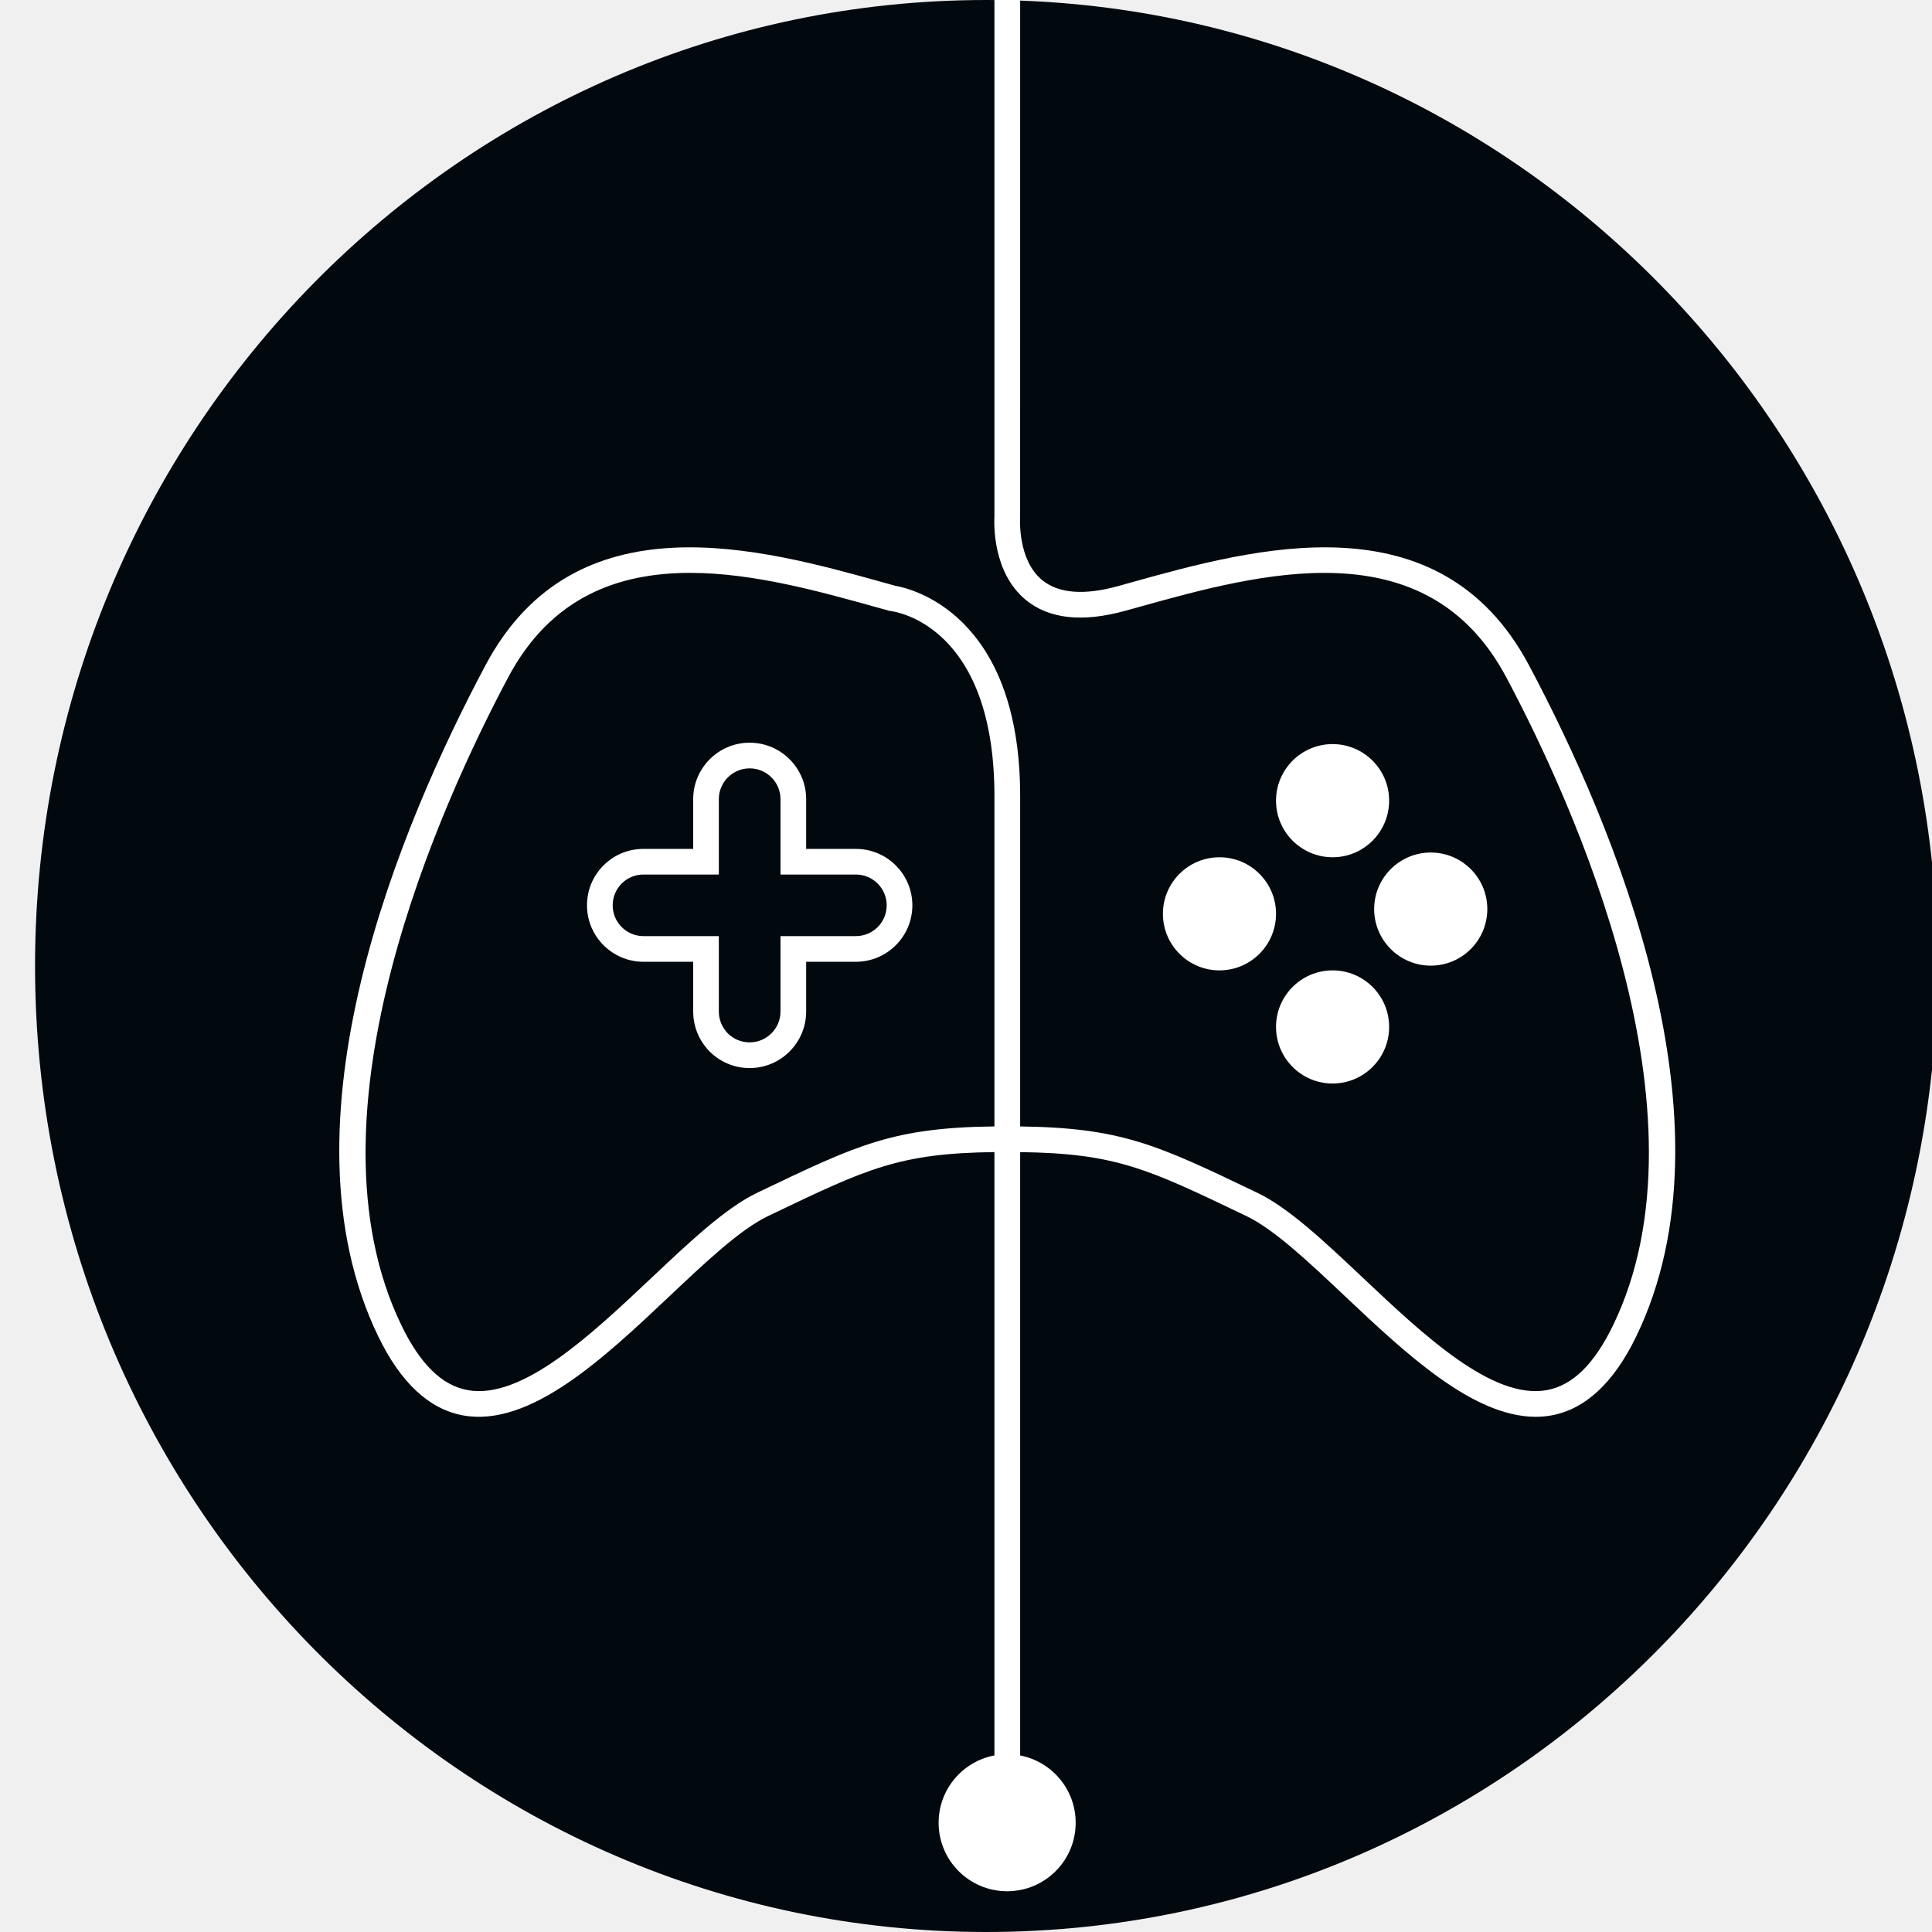
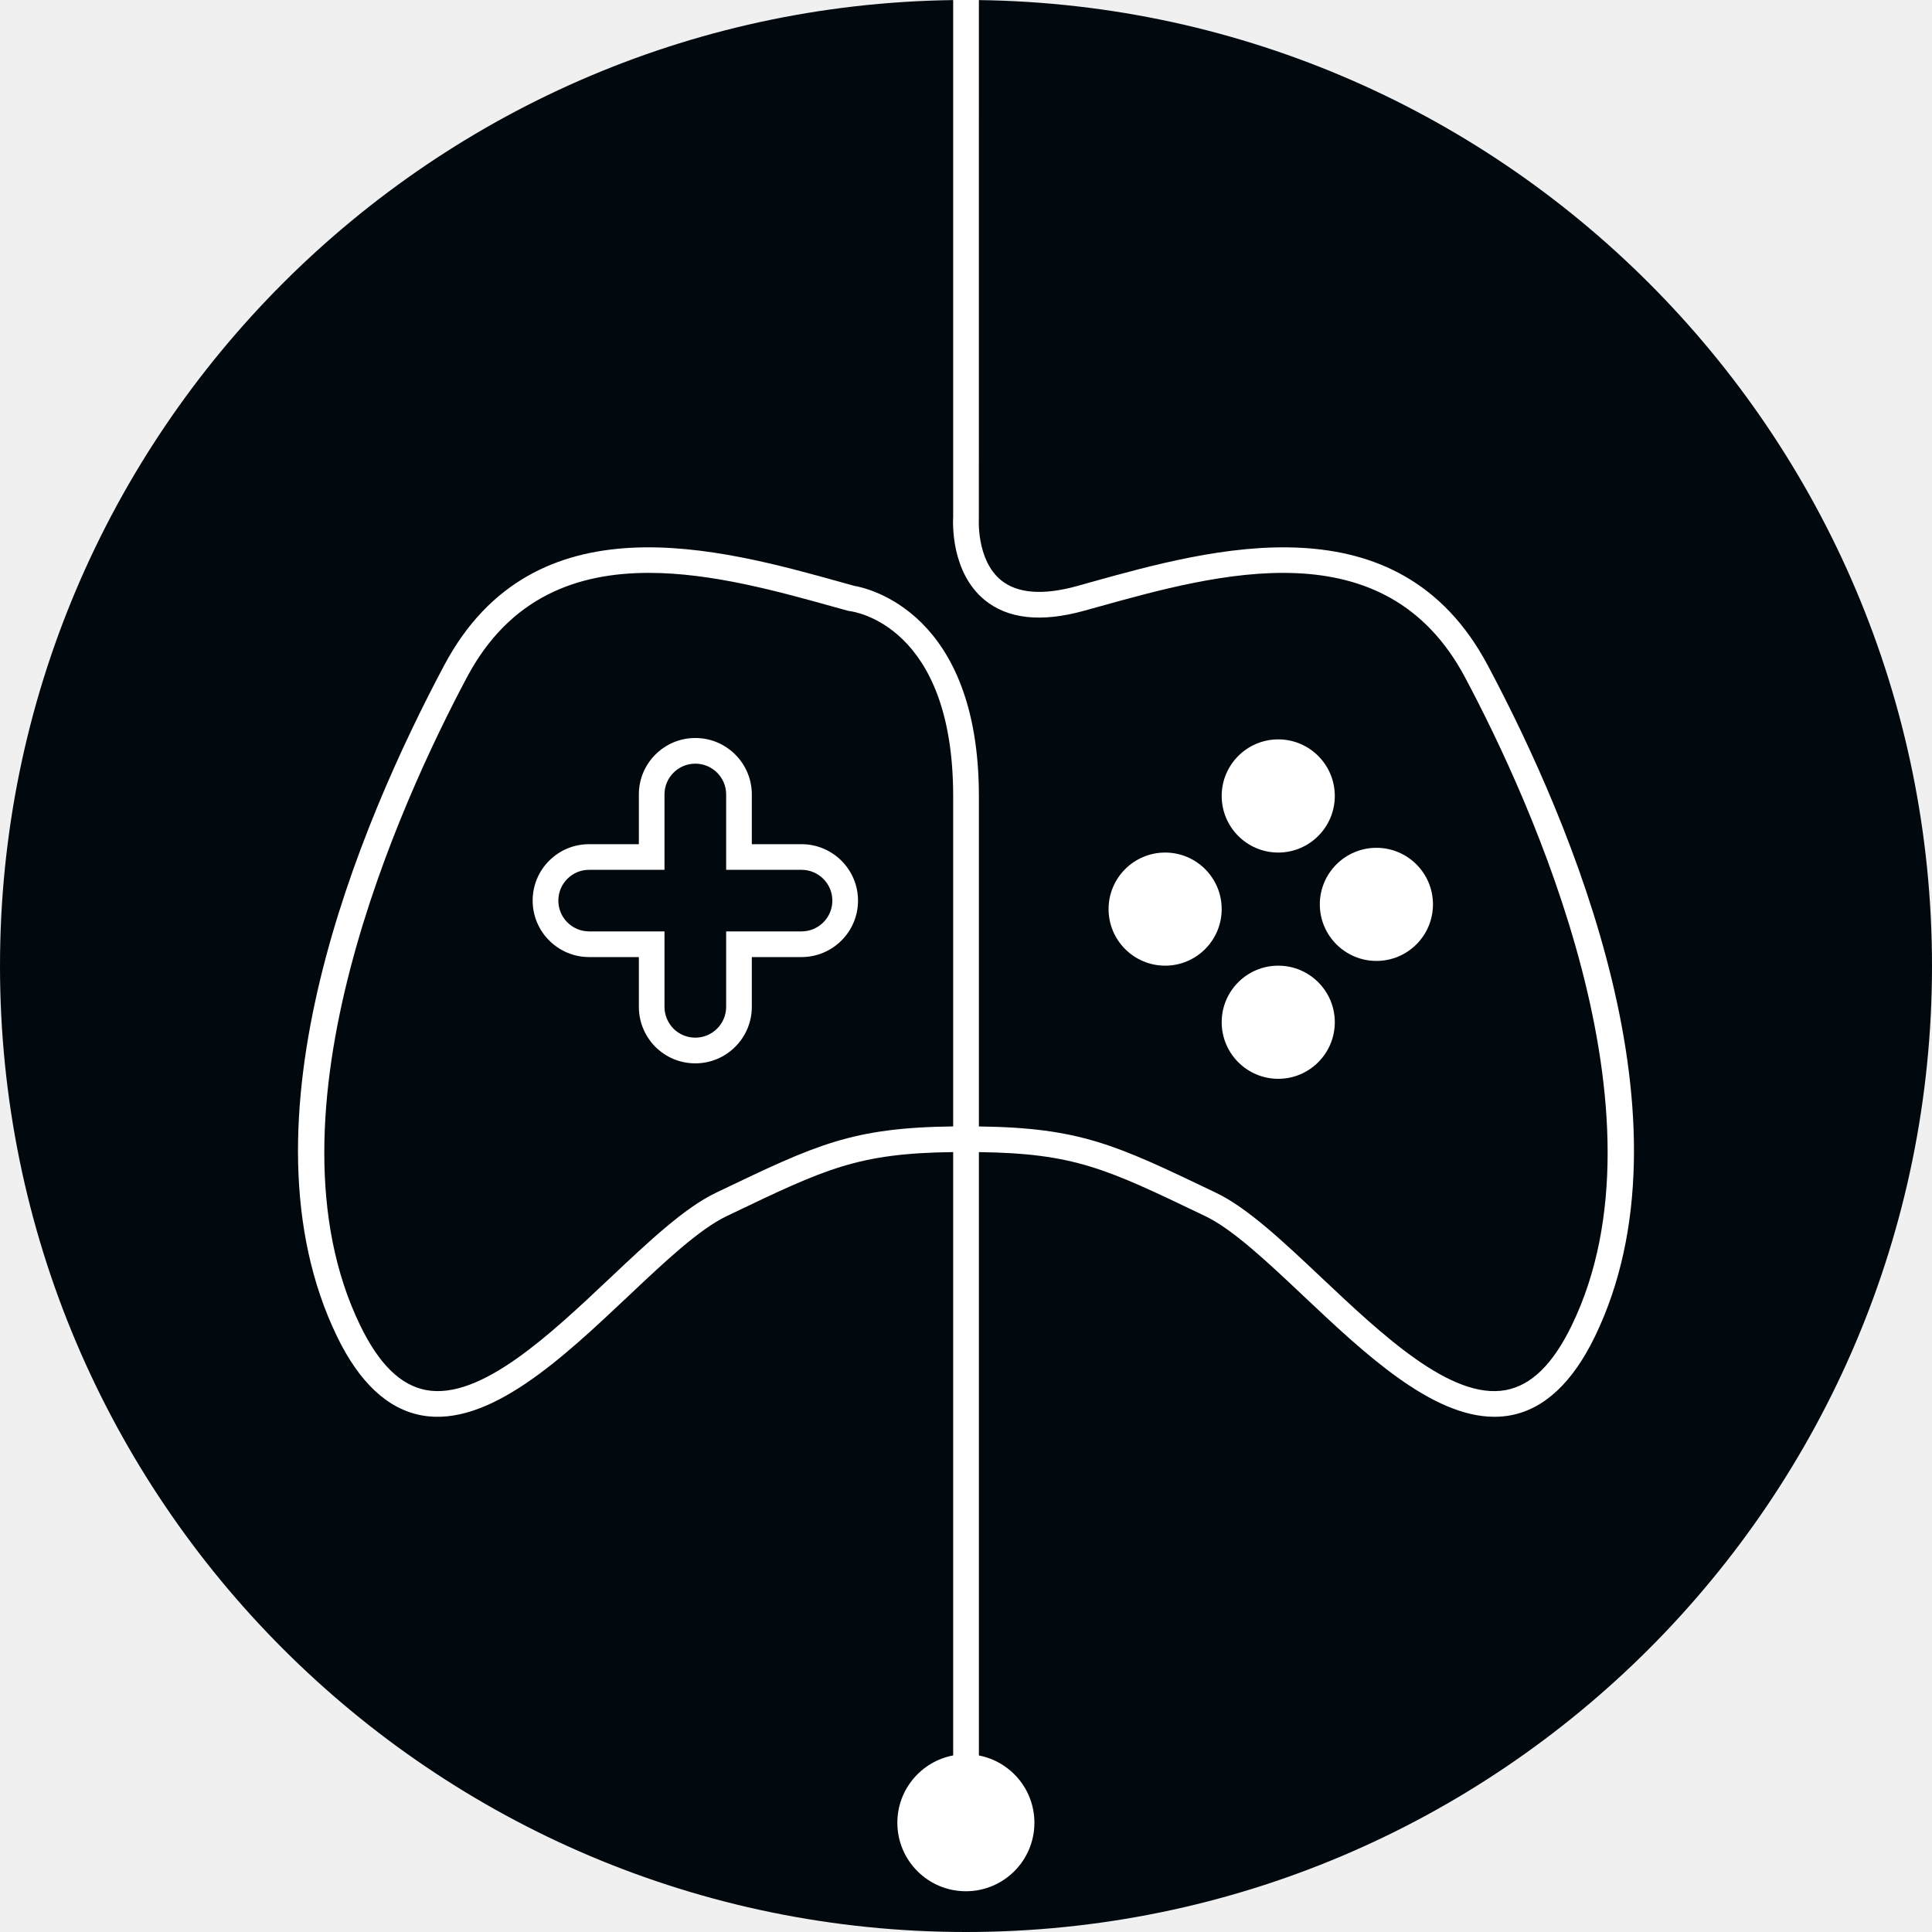
<svg xmlns="http://www.w3.org/2000/svg" xmlns:xlink="http://www.w3.org/1999/xlink" version="1.1" preserveAspectRatio="xMidYMid meet" viewBox="0 0 640 640" width="640" height="640">
  <defs>
-     <path d="M326.7 640C152.8 640 11.61 496.61 11.61 320C11.61 143.39 152.8 0 326.7 0C500.61 0 641.8 143.39 641.8 320C641.8 496.61 500.61 640 326.7 640Z" id="a1YuU22nro" />
-     <path d="M251.77 394.67C251.16 394.97 250.81 395.13 250.74 395.17C240.4 400.12 228.5 411.34 215.91 423.21C195.76 442.23 172.9 463.77 154.89 460.49C146.37 458.92 139.2 451.89 132.96 439C99.04 368.96 146.43 265.56 168.36 224.34C182.5 197.78 204.78 189.77 228.63 189.77C249.51 189.77 271.59 195.93 290.42 201.18C290.69 201.26 292.06 201.64 294.53 202.32C294.93 202.4 295.16 202.44 295.2 202.44C296.59 202.62 329.42 207.16 329.42 263.73C329.42 274.67 329.42 362.2 329.42 373.14C295.84 373.55 284.11 379.18 251.77 394.67M506.47 220.33C476.74 164.5 415.28 181.64 374.62 192.97C374.21 193.1 370.93 194.01 370.52 194.12C359.17 197.27 350.67 196.61 345.24 192.17C337.03 185.44 337.93 171.72 337.93 171.6C337.93 152.77 337.94 2.13 337.94 -16.7C348.42 -18.72 356.33 -27.93 356.33 -38.99C356.33 -51.53 346.17 -61.68 333.63 -61.68C321.1 -61.68 310.93 -51.53 310.93 -38.99C310.93 -27.89 318.91 -18.66 329.42 -16.69C329.42 2.09 329.42 152.33 329.42 171.12C329.3 173.16 328.67 189.54 339.79 198.71C347.48 205.05 358.58 206.26 372.79 202.32C373.2 202.21 376.5 201.29 376.91 201.18C417.22 189.94 472.43 174.54 498.96 224.34C520.9 265.56 568.27 368.96 534.36 439C528.12 451.89 520.95 458.92 512.44 460.49C494.4 463.8 471.56 442.23 451.4 423.21C438.82 411.34 426.92 400.12 416.58 395.17C416.47 395.12 415.66 394.72 415.55 394.67C383.26 379.2 371.44 373.59 337.94 373.15C337.94 362.21 337.94 274.67 337.94 263.73C337.94 202.88 301.18 194.83 296.57 194.05C296.19 193.94 293.09 193.08 292.7 192.97C252.03 181.64 190.58 164.5 160.85 220.33C132.83 272.95 90.97 371.8 125.31 442.71C132.7 458 142.13 466.8 153.35 468.86C175.62 472.94 200.12 449.81 221.76 429.4C233.84 417.99 245.26 407.23 254.42 402.84C254.53 402.79 255.34 402.39 255.45 402.35C287.29 387.09 297.83 382.04 329.42 381.64C329.42 401.63 329.42 561.52 329.42 581.51C318.91 583.48 310.93 592.71 310.93 603.81C310.93 616.35 321.1 626.5 333.63 626.5C346.17 626.5 356.33 616.35 356.33 603.81C356.33 592.75 348.42 583.54 337.94 581.52C337.94 561.53 337.94 401.64 337.94 381.65C369.45 382.06 380.07 387.1 411.87 402.35C411.96 402.39 412.8 402.79 412.9 402.84C422.05 407.23 433.48 417.99 445.56 429.4C465.5 448.21 487.88 469.33 508.7 469.33C510.46 469.33 512.23 469.18 513.98 468.86C525.19 466.8 534.62 458 542.02 442.71C576.37 371.8 534.48 272.95 506.47 220.33" id="c32vPHznt" />
-     <path d="M261.59 366.88C260.9 367.21 260.5 367.4 260.42 367.44C248.76 373.02 235.34 385.67 221.13 399.04C198.4 420.47 172.61 444.73 152.28 441.03C142.68 439.27 134.59 431.35 127.55 416.83C89.28 337.91 142.74 221.42 167.49 174.98C183.44 145.06 208.57 136.04 235.48 136.04C259.04 136.04 283.94 142.97 305.19 148.88C305.49 148.98 307.04 149.41 309.83 150.17C310.27 150.27 310.53 150.31 310.58 150.31C312.15 150.51 349.19 155.62 349.19 219.36C349.19 231.69 349.19 330.3 349.19 342.62C311.3 343.08 298.07 349.42 261.59 366.88M548.93 170.47C515.39 107.56 446.05 126.87 400.18 139.64C399.72 139.78 396.02 140.81 395.55 140.93C382.75 144.48 373.16 143.74 367.04 138.74C357.77 131.15 358.79 115.7 358.79 115.56C358.79 94.34 358.8 -75.37 358.8 -96.58C370.62 -98.86 379.55 -109.23 379.55 -121.7C379.55 -135.82 368.09 -147.26 353.94 -147.26C339.8 -147.26 328.33 -135.82 328.33 -121.7C328.33 -109.19 337.33 -98.79 349.19 -96.57C349.19 -75.42 349.19 93.85 349.19 115.02C349.06 117.32 348.35 135.78 360.89 146.11C369.56 153.24 382.09 154.61 398.12 150.17C398.58 150.05 402.3 149.01 402.76 148.88C448.25 136.22 510.53 118.87 540.46 174.98C565.21 221.42 618.66 337.91 580.4 416.83C573.36 431.35 565.27 439.27 555.66 441.03C535.31 444.76 509.55 420.47 486.8 399.04C472.61 385.67 459.19 373.02 447.53 367.44C447.4 367.38 446.48 366.94 446.36 366.88C409.93 349.45 396.6 343.13 358.8 342.64C358.8 330.31 358.8 231.69 358.8 219.36C358.8 150.8 317.33 141.73 312.13 140.86C311.7 140.73 308.2 139.77 307.77 139.64C261.88 126.87 192.56 107.56 159.02 170.47C127.4 229.75 80.18 341.12 118.91 421C127.26 438.23 137.9 448.14 150.55 450.46C175.68 455.07 203.32 429 227.73 406C241.36 393.16 254.24 381.03 264.57 376.09C264.7 376.03 265.62 375.58 265.74 375.53C301.66 358.34 313.55 352.65 349.19 352.2C349.19 374.72 349.19 554.86 349.19 577.38C337.33 579.6 328.33 590 328.33 602.51C328.33 616.63 339.8 628.06 353.94 628.06C368.09 628.06 379.55 616.63 379.55 602.51C379.55 590.04 370.62 579.66 358.8 577.39C358.8 554.87 358.8 374.74 358.8 352.22C394.36 352.68 406.33 358.36 442.21 375.53C442.31 375.58 443.25 376.03 443.38 376.09C453.69 381.03 466.59 393.16 480.22 406C502.71 427.2 527.97 451 551.45 451C553.44 451 555.43 450.83 557.4 450.46C570.05 448.14 580.69 438.23 589.04 421C627.79 341.12 580.54 229.75 548.93 170.47" id="a8P8IcFfL" />
-     <path d="M283.52 310.1C268.54 310.1 260.21 310.1 258.55 310.1C258.55 325.1 258.55 333.42 258.55 335.08C258.55 340.71 253.97 345.3 248.33 345.3C245.62 345.3 243.04 344.24 241.12 342.35C239.2 340.38 238.12 337.81 238.12 335.08C238.12 333.42 238.12 325.1 238.12 310.1C223.13 310.1 214.81 310.1 213.15 310.1C207.53 310.1 202.96 305.53 202.96 299.9C202.96 297.18 204.02 294.6 205.94 292.68C207.86 290.76 210.42 289.7 213.15 289.7C214.81 289.7 223.13 289.7 238.12 289.7C238.12 274.73 238.12 266.4 238.12 264.72C238.12 259.11 242.7 254.53 248.33 254.53C253.97 254.53 258.55 259.11 258.55 264.72C258.55 266.4 258.55 274.73 258.55 289.7C273.53 289.7 281.86 289.7 283.52 289.7C289.15 289.7 293.73 294.28 293.73 299.9C293.73 305.53 289.15 310.1 283.52 310.1M283.52 281.21C273.64 281.21 268.15 281.21 267.05 281.21C267.05 271.32 267.05 265.83 267.05 264.72C267.05 254.42 258.66 246.03 248.33 246.03C238.01 246.03 229.63 254.42 229.63 264.72C229.63 265.83 229.63 271.32 229.63 281.21C219.74 281.21 214.25 281.21 213.15 281.21C208.15 281.21 203.45 283.15 199.93 286.67C196.39 290.2 194.45 294.9 194.45 299.9C194.45 310.22 202.85 318.6 213.15 318.6C214.25 318.6 219.74 318.6 229.63 318.6C229.63 328.49 229.63 333.98 229.63 335.08C229.63 340.06 231.57 344.76 235.11 348.36C238.67 351.87 243.35 353.81 248.33 353.81C258.66 353.81 267.05 345.4 267.05 335.08C267.05 333.98 267.05 328.49 267.05 318.6C276.94 318.6 282.43 318.6 283.52 318.6C293.84 318.6 302.23 310.22 302.23 299.9C302.23 289.59 293.84 281.21 283.52 281.21" id="b1FpuNM6E" />
-     <path d="M283.52 310.1C268.54 310.1 260.21 310.1 258.55 310.1C258.55 325.1 258.55 333.42 258.55 335.08C258.55 340.71 253.97 345.3 248.33 345.3C245.62 345.3 243.04 344.24 241.12 342.35C239.2 340.38 238.12 337.81 238.12 335.08C238.12 333.42 238.12 325.1 238.12 310.1C223.13 310.1 214.81 310.1 213.15 310.1C207.53 310.1 202.96 305.53 202.96 299.9C202.96 297.18 204.02 294.6 205.94 292.68C207.86 290.76 210.42 289.7 213.15 289.7C214.81 289.7 223.13 289.7 238.12 289.7C238.12 274.73 238.12 266.4 238.12 264.72C238.12 259.11 242.7 254.53 248.33 254.53C253.97 254.53 258.55 259.11 258.55 264.72C258.55 266.4 258.55 274.73 258.55 289.7C273.53 289.7 281.86 289.7 283.52 289.7C289.15 289.7 293.73 294.28 293.73 299.9C293.73 305.53 289.15 310.1 283.52 310.1M283.52 281.21C273.64 281.21 268.15 281.21 267.05 281.21C267.05 271.32 267.05 265.83 267.05 264.72C267.05 254.42 258.66 246.03 248.33 246.03C238.01 246.03 229.63 254.42 229.63 264.72C229.63 265.83 229.63 271.32 229.63 281.21C219.74 281.21 214.25 281.21 213.15 281.21C208.15 281.21 203.45 283.15 199.93 286.67C196.39 290.2 194.45 294.9 194.45 299.9C194.45 310.22 202.85 318.6 213.15 318.6C214.25 318.6 219.74 318.6 229.63 318.6C229.63 328.49 229.63 333.98 229.63 335.08C229.63 340.06 231.57 344.76 235.11 348.36C238.67 351.87 243.35 353.81 248.33 353.81C258.66 353.81 267.05 345.4 267.05 335.08C267.05 333.98 267.05 328.49 267.05 318.6C276.94 318.6 282.43 318.6 283.52 318.6C293.84 318.6 302.23 310.22 302.23 299.9C302.23 289.59 293.84 281.21 283.52 281.21" id="eGYudYXkY" />
-     <path d="M403.97 321.45C393.63 321.45 385.23 313.05 385.23 302.71C385.23 292.37 393.63 283.98 403.97 283.98C414.31 283.98 422.7 292.37 422.7 302.71C422.7 313.05 414.31 321.45 403.97 321.45Z" id="eJJ3eufP5" />
-     <path d="M441.44 358.93C431.09 358.93 422.7 350.52 422.7 340.18C422.7 329.84 431.09 321.45 441.44 321.45C451.78 321.45 460.17 329.84 460.17 340.18C460.17 350.52 451.78 358.93 441.44 358.93Z" id="e1kgXAxkIR" />
-     <path d="M473.96 319.88C463.62 319.88 455.21 311.49 455.21 301.14C455.21 290.8 463.62 282.41 473.96 282.41C484.3 282.41 492.69 290.8 492.69 301.14C492.69 311.49 484.3 319.88 473.96 319.88Z" id="cggCbnM2h" />
-     <path d="M441.44 283.98C431.09 283.98 422.7 275.57 422.7 265.23C422.7 254.89 431.09 246.49 441.44 246.49C451.78 246.49 460.17 254.89 460.17 265.23C460.17 275.57 451.78 283.98 441.44 283.98Z" id="d1Vbk8qXlA" />
+     <path d="M0 320C0 143.39 143.39 0 319.99 0C496.61 0 640 143.39 640 320C640 496.61 496.61 640 319.99 640C143.39 640 0 496.61 0 320Z" id="d5vtIPcWcP" />
+     <path d="M238.1 394.67C237.49 394.97 237.14 395.13 237.07 395.17C226.73 400.12 214.83 411.34 202.24 423.21C182.09 442.23 159.23 463.77 141.22 460.49C132.7 458.92 125.53 451.89 119.29 439C85.37 368.96 132.76 265.56 154.69 224.34C168.83 197.78 191.11 189.77 214.96 189.77C235.84 189.77 257.92 195.93 276.75 201.18C277.02 201.26 278.39 201.64 280.86 202.32C281.26 202.4 281.49 202.44 281.53 202.44C282.92 202.62 315.75 207.16 315.75 263.73C315.75 274.67 315.75 362.2 315.75 373.14C282.17 373.55 270.44 379.18 238.1 394.67M492.8 220.33C463.07 164.5 401.61 181.64 360.95 192.97C360.54 193.1 357.26 194.01 356.85 194.12C345.5 197.27 337 196.61 331.57 192.17C323.36 185.44 324.26 171.72 324.26 171.6C324.26 152.77 324.27 2.13 324.27 -16.7C334.75 -18.72 342.66 -27.93 342.66 -38.99C342.66 -51.53 332.5 -61.68 319.96 -61.68C307.43 -61.68 297.26 -51.53 297.26 -38.99C297.26 -27.89 305.24 -18.66 315.75 -16.69C315.75 2.09 315.75 152.33 315.75 171.12C315.63 173.16 315 189.54 326.12 198.71C333.81 205.05 344.91 206.26 359.12 202.32C359.53 202.21 362.83 201.29 363.24 201.18C403.55 189.94 458.76 174.54 485.29 224.34C507.23 265.56 554.6 368.96 520.69 439C514.45 451.89 507.28 458.92 498.77 460.49C480.73 463.8 457.89 442.23 437.73 423.21C425.15 411.34 413.25 400.12 402.91 395.17C402.8 395.12 401.99 394.72 401.88 394.67C369.59 379.2 357.77 373.59 324.27 373.15C324.27 362.21 324.27 274.67 324.27 263.73C324.27 202.88 287.51 194.83 282.9 194.05C282.52 193.94 279.42 193.08 279.03 192.97C238.36 181.64 176.91 164.5 147.18 220.33C119.16 272.95 77.3 371.8 111.64 442.71C119.03 458 128.46 466.8 139.68 468.86C161.95 472.94 186.45 449.81 208.09 429.4C220.17 417.99 231.59 407.23 240.75 402.84C240.86 402.79 241.67 402.39 241.78 402.35C273.62 387.09 284.16 382.04 315.75 381.64C315.75 401.63 315.75 561.52 315.75 581.51C305.24 583.48 297.26 592.71 297.26 603.81C297.26 616.35 307.43 626.5 319.96 626.5C332.5 626.5 342.66 616.35 342.66 603.81C342.66 592.75 334.75 583.54 324.27 581.52C324.27 561.53 324.27 401.64 324.27 381.65C355.78 382.06 366.4 387.1 398.2 402.35C398.29 402.39 399.13 402.79 399.23 402.84C408.38 407.23 419.81 417.99 431.89 429.4C451.83 448.21 474.21 469.33 495.03 469.33C496.79 469.33 498.56 469.18 500.31 468.86C511.52 466.8 520.95 458 528.35 442.71C562.7 371.8 520.81 272.95 492.8 220.33" id="f2mTjaPIme" />
+     <path d="M214.58 393.11C213.97 393.41 213.62 393.57 213.55 393.61C203.21 398.56 191.31 409.78 178.72 421.65C158.57 440.67 135.71 462.21 117.7 458.93C109.18 457.36 102.01 450.33 95.77 437.44C61.85 367.4 109.24 264 131.17 222.78C145.31 196.22 167.59 188.21 191.44 188.21C212.32 188.21 234.4 194.37 253.23 199.62C253.5 199.7 254.87 200.08 257.34 200.76C257.74 200.84 257.97 200.88 258.01 200.88C259.4 201.06 292.23 205.6 292.23 262.17C292.23 273.11 292.23 360.64 292.23 371.58C258.65 371.99 246.92 377.62 214.58 393.11M469.28 218.77C439.55 162.94 378.09 180.08 337.43 191.41C337.02 191.54 333.74 192.45 333.33 192.56C321.98 195.71 313.48 195.05 308.05 190.61C299.84 183.88 300.74 170.16 300.74 170.04C300.74 151.21 300.75 0.57 300.75 -18.26C311.23 -20.28 319.14 -29.49 319.14 -40.55C319.14 -53.09 308.98 -63.24 296.44 -63.24C283.91 -63.24 273.74 -53.09 273.74 -40.55C273.74 -29.45 281.72 -20.22 292.23 -18.25C292.23 0.53 292.23 150.77 292.23 169.56C292.11 171.6 291.48 187.98 302.6 197.15C310.29 203.49 321.39 204.7 335.6 200.76C336.01 200.65 339.31 199.73 339.72 199.62C380.03 188.38 435.24 172.98 461.77 222.78C483.71 264 531.08 367.4 497.17 437.44C490.93 450.33 483.76 457.36 475.25 458.93C457.21 462.24 434.37 440.67 414.21 421.65C401.63 409.78 389.73 398.56 379.39 393.61C379.28 393.56 378.47 393.16 378.36 393.11C346.07 377.64 334.25 372.03 300.75 371.59C300.75 360.65 300.75 273.11 300.75 262.17C300.75 201.32 263.99 193.27 259.38 192.49C259 192.38 255.9 191.52 255.51 191.41C214.84 180.08 153.39 162.94 123.66 218.77C95.64 271.39 53.78 370.24 88.12 441.15C95.51 456.44 104.94 465.24 116.16 467.3C138.43 471.38 162.93 448.25 184.57 427.84C196.65 416.43 208.07 405.67 217.23 401.28C217.34 401.23 218.15 400.83 218.26 400.79C250.1 385.53 260.64 380.48 292.23 380.08C292.23 400.07 292.23 559.96 292.23 579.95C281.72 581.92 273.74 591.15 273.74 602.25C273.74 614.79 283.91 624.94 296.44 624.94C308.98 624.94 319.14 614.79 319.14 602.25C319.14 591.19 311.23 581.98 300.75 579.96C300.75 559.97 300.75 400.08 300.75 380.09C332.26 380.5 342.88 385.54 374.68 400.79C374.77 400.83 375.61 401.23 375.71 401.28C384.86 405.67 396.29 416.43 408.37 427.84C428.31 446.65 450.69 467.77 471.51 467.77C473.27 467.77 475.04 467.62 476.79 467.3C488 465.24 497.43 456.44 504.83 441.15C539.18 370.24 497.29 271.39 469.28 218.77" id="b1AwGj1Kjb" />
+     <path d="M243.59 365.32C242.9 365.65 242.5 365.84 242.42 365.88C230.76 371.46 217.34 384.11 203.13 397.48C180.4 418.91 154.61 443.17 134.28 439.47C124.68 437.71 116.59 429.79 109.55 415.27C71.28 336.35 124.74 219.86 149.49 173.42C165.44 143.5 190.57 134.48 217.48 134.48C241.04 134.48 265.94 141.41 287.19 147.32C287.49 147.42 289.04 147.85 291.83 148.61C292.27 148.71 292.53 148.75 292.58 148.75C294.15 148.95 331.19 154.06 331.19 217.8C331.19 230.13 331.19 328.74 331.19 341.06C293.3 341.52 280.07 347.86 243.59 365.32M530.93 168.91C497.39 106 428.05 125.31 382.18 138.08C381.72 138.22 378.02 139.25 377.55 139.37C364.75 142.92 355.16 142.18 349.04 137.18C339.77 129.59 340.79 114.14 340.79 114C340.79 92.78 340.8 -76.93 340.8 -98.14C352.62 -100.42 361.55 -110.79 361.55 -123.26C361.55 -137.38 350.09 -148.82 335.94 -148.82C321.8 -148.82 310.33 -137.38 310.33 -123.26C310.33 -110.75 319.33 -100.35 331.19 -98.13C331.19 -76.98 331.19 92.29 331.19 113.46C331.06 115.76 330.35 134.22 342.89 144.55C351.56 151.68 364.09 153.05 380.12 148.61C380.58 148.49 384.3 147.45 384.76 147.32C430.25 134.66 492.53 117.31 522.46 173.42C547.21 219.86 600.66 336.35 562.4 415.27C555.36 429.79 547.27 437.71 537.66 439.47C517.31 443.2 491.55 418.91 468.8 397.48C454.61 384.11 441.19 371.46 429.53 365.88C429.4 365.82 428.48 365.38 428.36 365.32C391.93 347.89 378.6 341.57 340.8 341.08C340.8 328.75 340.8 230.13 340.8 217.8C340.8 149.24 299.33 140.17 294.13 139.3C293.7 139.17 290.2 138.21 289.77 138.08C243.88 125.31 174.56 106 141.02 168.91C109.4 228.19 62.18 339.56 100.91 419.44C109.26 436.67 119.9 446.58 132.55 448.9C157.68 453.51 185.32 427.44 209.73 404.44C223.36 391.6 236.24 379.47 246.57 374.53C246.7 374.47 247.62 374.02 247.74 373.97C283.66 356.78 295.55 351.09 331.19 350.64C331.19 373.16 331.19 553.3 331.19 575.82C319.33 578.04 310.33 588.44 310.33 600.95C310.33 615.07 321.8 626.5 335.94 626.5C350.09 626.5 361.55 615.07 361.55 600.95C361.55 588.48 352.62 578.1 340.8 575.83C340.8 553.31 340.8 373.18 340.8 350.66C376.36 351.12 388.33 356.8 424.21 373.97C424.31 374.02 425.25 374.47 425.38 374.53C435.69 379.47 448.59 391.6 462.22 404.44C484.71 425.64 509.97 449.44 533.45 449.44C535.44 449.44 537.43 449.27 539.4 448.9C552.05 446.58 562.69 436.67 571.04 419.44C609.79 339.56 562.54 228.19 530.93 168.91" id="c51TiZ8fYv" />
+     <path d="M243.59 365.32C242.9 365.65 242.5 365.84 242.42 365.88C230.76 371.46 217.34 384.11 203.13 397.48C180.4 418.91 154.61 443.17 134.28 439.47C124.68 437.71 116.59 429.79 109.55 415.27C71.28 336.35 124.74 219.86 149.49 173.42C165.44 143.5 190.57 134.48 217.48 134.48C241.04 134.48 265.94 141.41 287.19 147.32C287.49 147.42 289.04 147.85 291.83 148.61C292.27 148.71 292.53 148.75 292.58 148.75C294.15 148.95 331.19 154.06 331.19 217.8C331.19 230.13 331.19 328.74 331.19 341.06C293.3 341.52 280.07 347.86 243.59 365.32M530.93 168.91C497.39 106 428.05 125.31 382.18 138.08C381.72 138.22 378.02 139.25 377.55 139.37C364.75 142.92 355.16 142.18 349.04 137.18C339.77 129.59 340.79 114.14 340.79 114C340.79 92.78 340.8 -76.93 340.8 -98.14C352.62 -100.42 361.55 -110.79 361.55 -123.26C361.55 -137.38 350.09 -148.82 335.94 -148.82C321.8 -148.82 310.33 -137.38 310.33 -123.26C310.33 -110.75 319.33 -100.35 331.19 -98.13C331.19 -76.98 331.19 92.29 331.19 113.46C331.06 115.76 330.35 134.22 342.89 144.55C351.56 151.68 364.09 153.05 380.12 148.61C380.58 148.49 384.3 147.45 384.76 147.32C430.25 134.66 492.53 117.31 522.46 173.42C547.21 219.86 600.66 336.35 562.4 415.27C555.36 429.79 547.27 437.71 537.66 439.47C517.31 443.2 491.55 418.91 468.8 397.48C454.61 384.11 441.19 371.46 429.53 365.88C429.4 365.82 428.48 365.38 428.36 365.32C391.93 347.89 378.6 341.57 340.8 341.08C340.8 328.75 340.8 230.13 340.8 217.8C340.8 149.24 299.33 140.17 294.13 139.3C293.7 139.17 290.2 138.21 289.77 138.08C243.88 125.31 174.56 106 141.02 168.91C109.4 228.19 62.18 339.56 100.91 419.44C109.26 436.67 119.9 446.58 132.55 448.9C157.68 453.51 185.32 427.44 209.73 404.44C223.36 391.6 236.24 379.47 246.57 374.53C246.7 374.47 247.62 374.02 247.74 373.97C283.66 356.78 295.55 351.09 331.19 350.64C331.19 373.16 331.19 553.3 331.19 575.82C319.33 578.04 310.33 588.44 310.33 600.95C310.33 615.07 321.8 626.5 335.94 626.5C350.09 626.5 361.55 615.07 361.55 600.95C361.55 588.48 352.62 578.1 340.8 575.83C340.8 553.31 340.8 373.18 340.8 350.66C376.36 351.12 388.33 356.8 424.21 373.97C424.31 374.02 425.25 374.47 425.38 374.53C435.69 379.47 448.59 391.6 462.22 404.44C484.71 425.64 509.97 449.44 533.45 449.44C535.44 449.44 537.43 449.27 539.4 448.9C552.05 446.58 562.69 436.67 571.04 419.44C609.79 339.56 562.54 228.19 530.93 168.91" id="c5MMKrl6aE" />
+     <path d="M265.52 308.54C250.54 308.54 242.21 308.54 240.55 308.54C240.55 323.54 240.55 331.86 240.55 333.52C240.55 339.15 235.97 343.74 230.33 343.74C227.62 343.74 225.04 342.68 223.12 340.79C221.2 338.82 220.12 336.25 220.12 333.52C220.12 331.86 220.12 323.54 220.12 308.54C205.13 308.54 196.81 308.54 195.15 308.54C189.53 308.54 184.96 303.97 184.96 298.34C184.96 295.62 186.02 293.04 187.94 291.12C189.86 289.2 192.42 288.14 195.15 288.14C196.81 288.14 205.13 288.14 220.12 288.14C220.12 273.17 220.12 264.84 220.12 263.16C220.12 257.55 224.7 252.97 230.33 252.97C235.97 252.97 240.55 257.55 240.55 263.16C240.55 264.84 240.55 273.17 240.55 288.14C255.53 288.14 263.86 288.14 265.52 288.14C271.15 288.14 275.73 292.72 275.73 298.34C275.73 303.97 271.15 308.54 265.52 308.54M265.52 279.65C255.64 279.65 250.15 279.65 249.05 279.65C249.05 269.76 249.05 264.27 249.05 263.16C249.05 252.86 240.66 244.47 230.33 244.47C220.01 244.47 211.63 252.86 211.63 263.16C211.63 264.27 211.63 269.76 211.63 279.65C201.74 279.65 196.25 279.65 195.15 279.65C190.15 279.65 185.45 281.59 181.93 285.11C178.39 288.64 176.45 293.34 176.45 298.34C176.45 308.66 184.85 317.04 195.15 317.04C196.25 317.04 201.74 317.04 211.63 317.04C211.63 326.93 211.63 332.42 211.63 333.52C211.63 338.5 213.57 343.2 217.11 346.8C220.67 350.31 225.35 352.25 230.33 352.25C240.66 352.25 249.05 343.84 249.05 333.52C249.05 332.42 249.05 326.93 249.05 317.04C258.94 317.04 264.43 317.04 265.52 317.04C275.84 317.04 284.23 308.66 284.23 298.34C284.23 288.03 275.84 279.65 265.52 279.65" id="f3qdRlBOmK" />
+     <path d="M265.52 308.54C250.54 308.54 242.21 308.54 240.55 308.54C240.55 323.54 240.55 331.86 240.55 333.52C240.55 339.15 235.97 343.74 230.33 343.74C227.62 343.74 225.04 342.68 223.12 340.79C221.2 338.82 220.12 336.25 220.12 333.52C220.12 331.86 220.12 323.54 220.12 308.54C205.13 308.54 196.81 308.54 195.15 308.54C189.53 308.54 184.96 303.97 184.96 298.34C184.96 295.62 186.02 293.04 187.94 291.12C189.86 289.2 192.42 288.14 195.15 288.14C196.81 288.14 205.13 288.14 220.12 288.14C220.12 273.17 220.12 264.84 220.12 263.16C220.12 257.55 224.7 252.97 230.33 252.97C235.97 252.97 240.55 257.55 240.55 263.16C240.55 264.84 240.55 273.17 240.55 288.14C255.53 288.14 263.86 288.14 265.52 288.14C271.15 288.14 275.73 292.72 275.73 298.34C275.73 303.97 271.15 308.54 265.52 308.54M265.52 279.65C255.64 279.65 250.15 279.65 249.05 279.65C249.05 269.76 249.05 264.27 249.05 263.16C249.05 252.86 240.66 244.47 230.33 244.47C220.01 244.47 211.63 252.86 211.63 263.16C211.63 264.27 211.63 269.76 211.63 279.65C201.74 279.65 196.25 279.65 195.15 279.65C190.15 279.65 185.45 281.59 181.93 285.11C178.39 288.64 176.45 293.34 176.45 298.34C176.45 308.66 184.85 317.04 195.15 317.04C196.25 317.04 201.74 317.04 211.63 317.04C211.63 326.93 211.63 332.42 211.63 333.52C211.63 338.5 213.57 343.2 217.11 346.8C220.67 350.31 225.35 352.25 230.33 352.25C240.66 352.25 249.05 343.84 249.05 333.52C249.05 332.42 249.05 326.93 249.05 317.04C258.94 317.04 264.43 317.04 265.52 317.04C275.84 317.04 284.23 308.66 284.23 298.34C284.23 288.03 275.84 279.65 265.52 279.65" id="aghyA4COd" />
+     <path d="M265.52 308.54C250.54 308.54 242.21 308.54 240.55 308.54C240.55 323.54 240.55 331.86 240.55 333.52C240.55 339.15 235.97 343.74 230.33 343.74C227.62 343.74 225.04 342.68 223.12 340.79C221.2 338.82 220.12 336.25 220.12 333.52C220.12 331.86 220.12 323.54 220.12 308.54C205.13 308.54 196.81 308.54 195.15 308.54C189.53 308.54 184.96 303.97 184.96 298.34C184.96 295.62 186.02 293.04 187.94 291.12C189.86 289.2 192.42 288.14 195.15 288.14C196.81 288.14 205.13 288.14 220.12 288.14C220.12 273.17 220.12 264.84 220.12 263.16C220.12 257.55 224.7 252.97 230.33 252.97C235.97 252.97 240.55 257.55 240.55 263.16C240.55 264.84 240.55 273.17 240.55 288.14C255.53 288.14 263.86 288.14 265.52 288.14C271.15 288.14 275.73 292.72 275.73 298.34C275.73 303.97 271.15 308.54 265.52 308.54M265.52 279.65C255.64 279.65 250.15 279.65 249.05 279.65C249.05 269.76 249.05 264.27 249.05 263.16C249.05 252.86 240.66 244.47 230.33 244.47C220.01 244.47 211.63 252.86 211.63 263.16C211.63 264.27 211.63 269.76 211.63 279.65C201.74 279.65 196.25 279.65 195.15 279.65C190.15 279.65 185.45 281.59 181.93 285.11C178.39 288.64 176.45 293.34 176.45 298.34C176.45 308.66 184.85 317.04 195.15 317.04C196.25 317.04 201.74 317.04 211.63 317.04C211.63 326.93 211.63 332.42 211.63 333.52C211.63 338.5 213.57 343.2 217.11 346.8C220.67 350.31 225.35 352.25 230.33 352.25C240.66 352.25 249.05 343.84 249.05 333.52C249.05 332.42 249.05 326.93 249.05 317.04C258.94 317.04 264.43 317.04 265.52 317.04C275.84 317.04 284.23 308.66 284.23 298.34C284.23 288.03 275.84 279.65 265.52 279.65" id="bRaseO1Sr" />
+     <path d="M256.73 308.54C241.75 308.54 233.42 308.54 231.76 308.54C231.76 323.54 231.76 331.86 231.76 333.52C231.76 339.15 227.18 343.74 221.54 343.74C218.83 343.74 216.25 342.68 214.33 340.79C212.41 338.82 211.33 336.25 211.33 333.52C211.33 331.86 211.33 323.54 211.33 308.54C196.34 308.54 188.02 308.54 186.36 308.54C180.74 308.54 176.17 303.97 176.17 298.34C176.17 295.62 177.23 293.04 179.15 291.12C181.07 289.2 183.63 288.14 186.36 288.14C188.02 288.14 196.34 288.14 211.33 288.14C211.33 273.17 211.33 264.84 211.33 263.16C211.33 257.55 215.91 252.97 221.54 252.97C227.18 252.97 231.76 257.55 231.76 263.16C231.76 264.84 231.76 273.17 231.76 288.14C246.74 288.14 255.07 288.14 256.73 288.14C262.36 288.14 266.94 292.72 266.94 298.34C266.94 303.97 262.36 308.54 256.73 308.54M256.73 279.65C246.85 279.65 241.36 279.65 240.26 279.65C240.26 269.76 240.26 264.27 240.26 263.16C240.26 252.86 231.87 244.47 221.54 244.47C211.22 244.47 202.84 252.86 202.84 263.16C202.84 264.27 202.84 269.76 202.84 279.65C192.95 279.65 187.46 279.65 186.36 279.65C181.36 279.65 176.66 281.59 173.14 285.11C169.6 288.64 167.66 293.34 167.66 298.34C167.66 308.66 176.06 317.04 186.36 317.04C187.46 317.04 192.95 317.04 202.84 317.04C202.84 326.93 202.84 332.42 202.84 333.52C202.84 338.5 204.78 343.2 208.32 346.8C211.88 350.31 216.56 352.25 221.54 352.25C231.87 352.25 240.26 343.84 240.26 333.52C240.26 332.42 240.26 326.93 240.26 317.04C250.15 317.04 255.64 317.04 256.73 317.04C267.05 317.04 275.44 308.66 275.44 298.34C275.44 288.03 267.05 279.65 256.73 279.65" id="alEi5N7XP" />
+     <path d="M367.23 301.15C367.23 290.81 375.63 282.42 385.97 282.42C396.31 282.42 404.7 290.81 404.7 301.15C404.7 311.49 396.31 319.89 385.97 319.89C375.63 319.89 367.23 311.49 367.23 301.15Z" id="eaaETSFLU" />
+     <path d="M367.23 301.15C367.23 290.81 375.63 282.42 385.97 282.42C396.31 282.42 404.7 290.81 404.7 301.15C404.7 311.49 396.31 319.89 385.97 319.89C375.63 319.89 367.23 311.49 367.23 301.15Z" id="b15fT8kaKO" />
+     <path d="M404.7 338.62C404.7 328.28 413.09 319.89 423.44 319.89C433.78 319.89 442.17 328.28 442.17 338.62C442.17 348.96 433.78 357.37 423.44 357.37C413.09 357.37 404.7 348.96 404.7 338.62Z" id="ak4SrMLdX" />
+     <path d="M437.21 299.58C437.21 289.24 445.62 280.85 455.96 280.85C466.3 280.85 474.69 289.24 474.69 299.58C474.69 309.93 466.3 318.32 455.96 318.32C445.62 318.32 437.21 309.93 437.21 299.58Z" id="c7kT6dvWs9" />
+     <path d="M437.21 299.58C437.21 289.24 445.62 280.85 455.96 280.85C466.3 280.85 474.69 289.24 474.69 299.58C474.69 309.93 466.3 318.32 455.96 318.32C445.62 318.32 437.21 309.93 437.21 299.58Z" id="dplNBgzQR" />
+     <path d="M404.7 263.67C404.7 253.33 413.09 244.93 423.44 244.93C433.78 244.93 442.17 253.33 442.17 263.67C442.17 274.01 433.78 282.42 423.44 282.42C413.09 282.42 404.7 274.01 404.7 263.67Z" id="fk7d30gov" />
+     <path d="M404.7 263.67C404.7 253.33 413.09 244.93 423.44 244.93C433.78 244.93 442.17 253.33 442.17 263.67C442.17 274.01 433.78 282.42 423.44 282.42C413.09 282.42 404.7 274.01 404.7 263.67Z" id="c73HMfgcF" />
+     <path d="M710.7 706.73C710.7 696.39 719.09 688 729.44 688C739.78 688 748.17 696.39 748.17 706.73C748.17 717.07 739.78 725.48 729.44 725.48C719.09 725.48 710.7 717.07 710.7 706.73Z" id="c1SC9M7DD" />
  </defs>
  <g>
    <g>
      <g>
-         <use xlink:href="#a1YuU22nro" opacity="1" fill="#01090f" fill-opacity="1" />
+         <use xlink:href="#d5vtIPcWcP" opacity="1" fill="#01090f" fill-opacity="1" />
        <g>
-           <use xlink:href="#a1YuU22nro" opacity="1" fill-opacity="0" stroke="#000000" stroke-width="1" stroke-opacity="0" />
+           <use xlink:href="#d5vtIPcWcP" opacity="1" fill-opacity="0" stroke="#000000" stroke-width="1" stroke-opacity="0" />
        </g>
      </g>
      <g>
-         <use xlink:href="#c32vPHznt" opacity="1" fill="#ffffff" fill-opacity="1" />
+         <use xlink:href="#f2mTjaPIme" opacity="1" fill="#ffffff" fill-opacity="1" />
        <g>
-           <use xlink:href="#c32vPHznt" opacity="1" fill-opacity="0" stroke="#000000" stroke-width="1" stroke-opacity="0" />
+           <use xlink:href="#f2mTjaPIme" opacity="1" fill-opacity="0" stroke="#000000" stroke-width="1" stroke-opacity="0" />
        </g>
      </g>
      <g>
-         <use xlink:href="#a8P8IcFfL" opacity="1" fill="#000000" fill-opacity="0" />
+         <use xlink:href="#b1AwGj1Kjb" opacity="1" fill="#000000" fill-opacity="0" />
        <g>
-           <use xlink:href="#a8P8IcFfL" opacity="1" fill-opacity="0" stroke="#000000" stroke-width="1" stroke-opacity="0" />
+           <use xlink:href="#b1AwGj1Kjb" opacity="1" fill-opacity="0" stroke="#000000" stroke-width="1" stroke-opacity="0" />
        </g>
      </g>
      <g>
-         <use xlink:href="#b1FpuNM6E" opacity="1" fill="#ffffff" fill-opacity="1" />
+         <use xlink:href="#c51TiZ8fYv" opacity="1" fill="#000000" fill-opacity="0" />
        <g>
-           <use xlink:href="#b1FpuNM6E" opacity="1" fill-opacity="0" stroke="#000000" stroke-width="1" stroke-opacity="0" />
+           <use xlink:href="#c51TiZ8fYv" opacity="1" fill-opacity="0" stroke="#000000" stroke-width="1" stroke-opacity="0" />
        </g>
      </g>
      <g>
-         <use xlink:href="#eGYudYXkY" opacity="1" fill="#000000" fill-opacity="0" />
+         <use xlink:href="#c5MMKrl6aE" opacity="1" fill="#000000" fill-opacity="0" />
        <g>
-           <use xlink:href="#eGYudYXkY" opacity="1" fill-opacity="0" stroke="#000000" stroke-width="1" stroke-opacity="0" />
+           <use xlink:href="#c5MMKrl6aE" opacity="1" fill-opacity="0" stroke="#000000" stroke-width="1" stroke-opacity="0" />
        </g>
      </g>
      <g>
-         <use xlink:href="#eJJ3eufP5" opacity="1" fill="#ffffff" fill-opacity="1" />
+         <use xlink:href="#f3qdRlBOmK" opacity="1" fill="#ffffff" fill-opacity="1" />
        <g>
-           <use xlink:href="#eJJ3eufP5" opacity="1" fill-opacity="0" stroke="#000000" stroke-width="1" stroke-opacity="0" />
+           <use xlink:href="#f3qdRlBOmK" opacity="1" fill-opacity="0" stroke="#000000" stroke-width="1" stroke-opacity="0" />
        </g>
      </g>
      <g>
-         <use xlink:href="#e1kgXAxkIR" opacity="1" fill="#ffffff" fill-opacity="1" />
+         <use xlink:href="#aghyA4COd" opacity="1" fill="#000000" fill-opacity="0" />
        <g>
-           <use xlink:href="#e1kgXAxkIR" opacity="1" fill-opacity="0" stroke="#000000" stroke-width="1" stroke-opacity="0" />
+           <use xlink:href="#aghyA4COd" opacity="1" fill-opacity="0" stroke="#000000" stroke-width="1" stroke-opacity="0" />
        </g>
      </g>
      <g>
-         <use xlink:href="#cggCbnM2h" opacity="1" fill="#ffffff" fill-opacity="1" />
+         <use xlink:href="#bRaseO1Sr" opacity="1" fill="#000000" fill-opacity="0" />
        <g>
-           <use xlink:href="#cggCbnM2h" opacity="1" fill-opacity="0" stroke="#000000" stroke-width="1" stroke-opacity="0" />
+           <use xlink:href="#bRaseO1Sr" opacity="1" fill-opacity="0" stroke="#000000" stroke-width="1" stroke-opacity="0" />
        </g>
      </g>
      <g>
-         <use xlink:href="#d1Vbk8qXlA" opacity="1" fill="#ffffff" fill-opacity="1" />
+         <use xlink:href="#alEi5N7XP" opacity="1" fill="#000000" fill-opacity="0" />
        <g>
-           <use xlink:href="#d1Vbk8qXlA" opacity="1" fill-opacity="0" stroke="#000000" stroke-width="1" stroke-opacity="0" />
+           <use xlink:href="#alEi5N7XP" opacity="1" fill-opacity="0" stroke="#000000" stroke-width="1" stroke-opacity="0" />
+         </g>
+       </g>
+       <g>
+         <use xlink:href="#eaaETSFLU" opacity="1" fill="#ffffff" fill-opacity="1" />
+         <g>
+           <use xlink:href="#eaaETSFLU" opacity="1" fill-opacity="0" stroke="#000000" stroke-width="1" stroke-opacity="0" />
+         </g>
+       </g>
+       <g>
+         <use xlink:href="#b15fT8kaKO" opacity="1" fill="#000000" fill-opacity="0" />
+         <g>
+           <use xlink:href="#b15fT8kaKO" opacity="1" fill-opacity="0" stroke="#000000" stroke-width="1" stroke-opacity="0" />
+         </g>
+       </g>
+       <g>
+         <use xlink:href="#ak4SrMLdX" opacity="1" fill="#ffffff" fill-opacity="1" />
+         <g>
+           <use xlink:href="#ak4SrMLdX" opacity="1" fill-opacity="0" stroke="#000000" stroke-width="1" stroke-opacity="0" />
+         </g>
+       </g>
+       <g>
+         <use xlink:href="#c7kT6dvWs9" opacity="1" fill="#ffffff" fill-opacity="1" />
+         <g>
+           <use xlink:href="#c7kT6dvWs9" opacity="1" fill-opacity="0" stroke="#000000" stroke-width="1" stroke-opacity="0" />
+         </g>
+       </g>
+       <g>
+         <use xlink:href="#dplNBgzQR" opacity="1" fill="#000000" fill-opacity="0" />
+         <g>
+           <use xlink:href="#dplNBgzQR" opacity="1" fill-opacity="0" stroke="#000000" stroke-width="1" stroke-opacity="0" />
+         </g>
+       </g>
+       <g>
+         <use xlink:href="#fk7d30gov" opacity="1" fill="#ffffff" fill-opacity="1" />
+         <g>
+           <use xlink:href="#fk7d30gov" opacity="1" fill-opacity="0" stroke="#000000" stroke-width="1" stroke-opacity="0" />
+         </g>
+       </g>
+       <g>
+         <use xlink:href="#c73HMfgcF" opacity="1" fill="#000000" fill-opacity="0" />
+         <g>
+           <use xlink:href="#c73HMfgcF" opacity="1" fill-opacity="0" stroke="#000000" stroke-width="1" stroke-opacity="0" />
+         </g>
+       </g>
+       <g>
+         <use xlink:href="#c1SC9M7DD" opacity="1" fill="#000000" fill-opacity="0" />
+         <g>
+           <use xlink:href="#c1SC9M7DD" opacity="1" fill-opacity="0" stroke="#000000" stroke-width="1" stroke-opacity="0" />
        </g>
      </g>
    </g>
  </g>
</svg>
